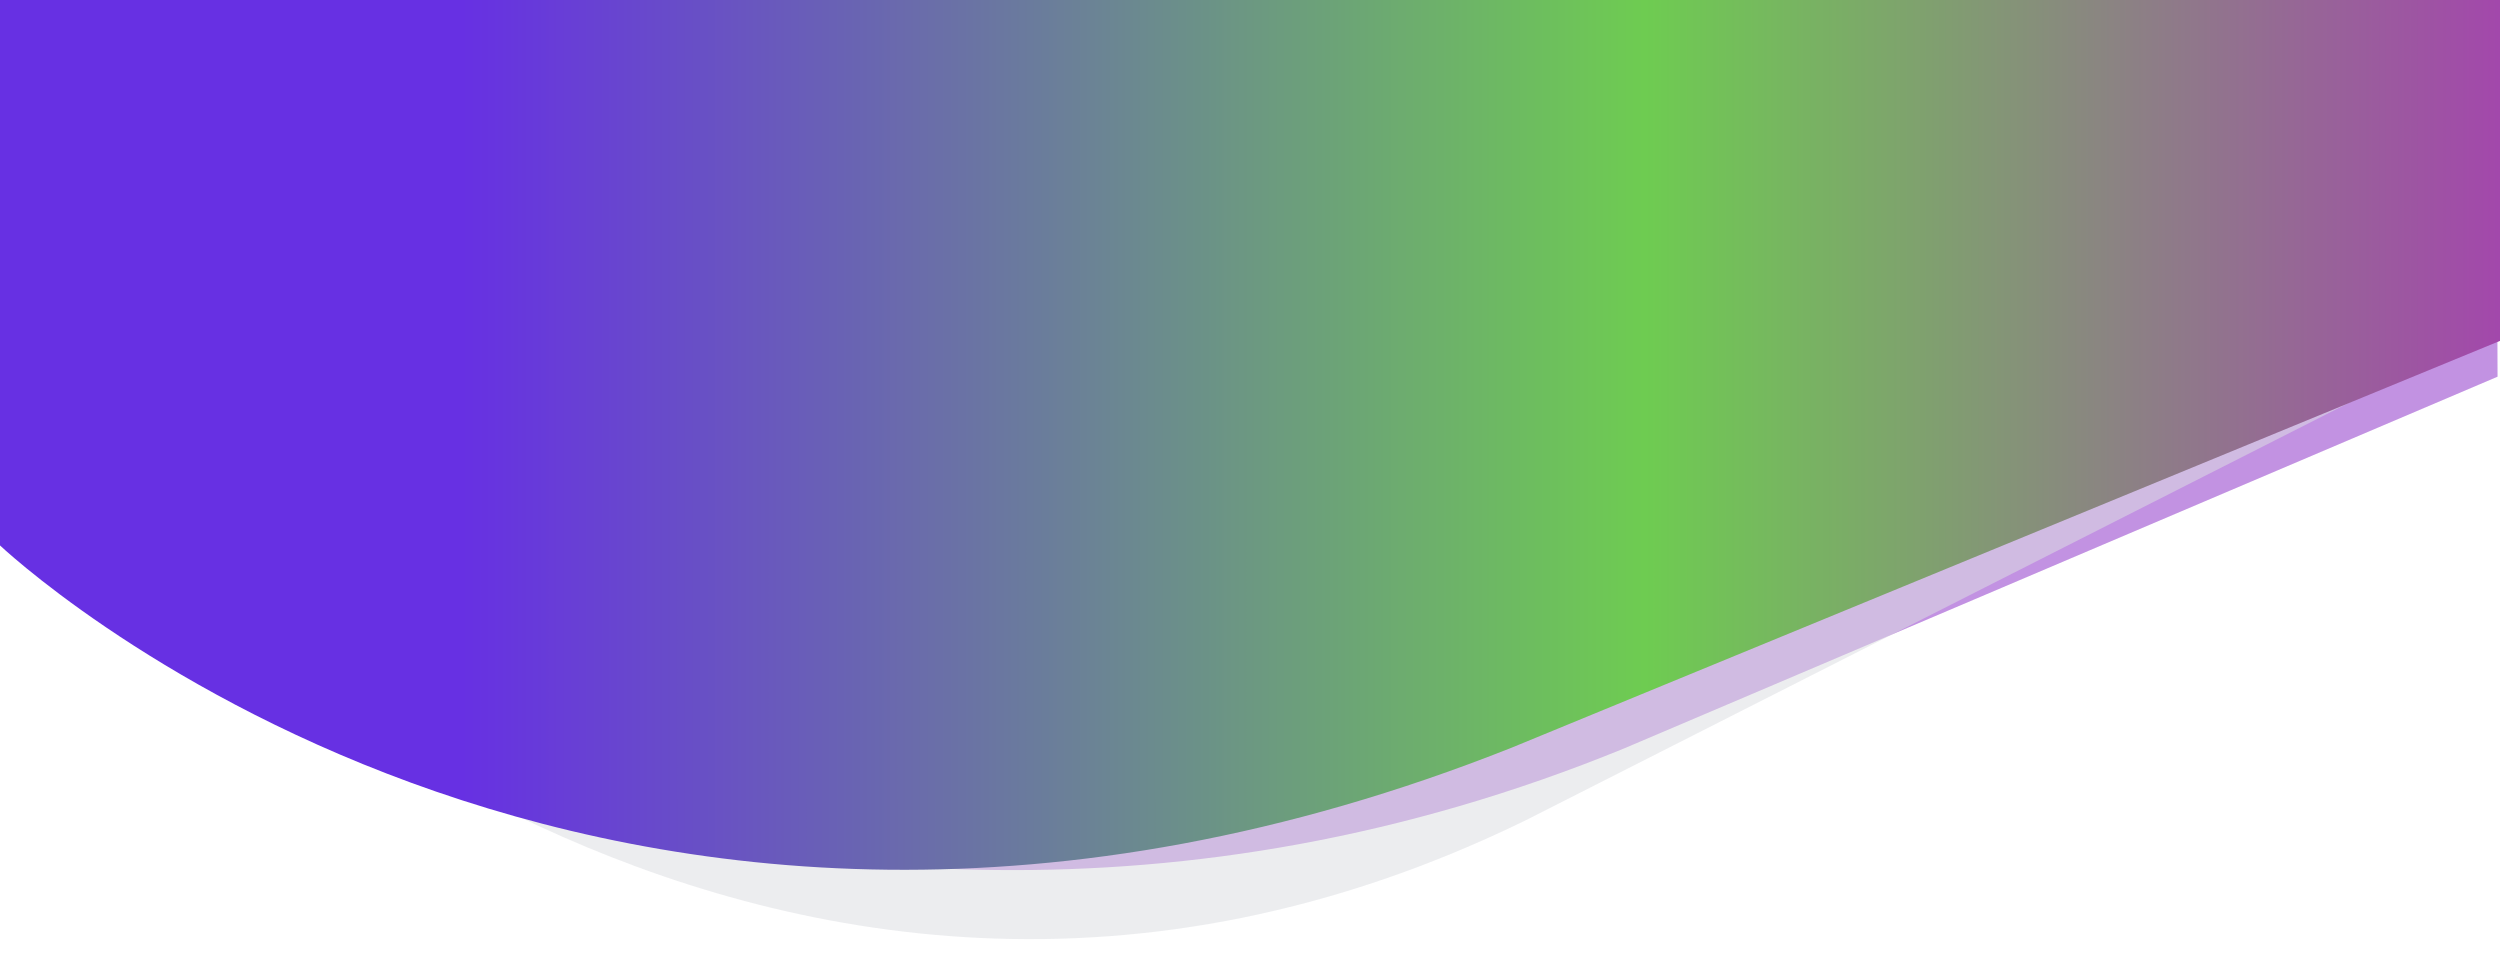
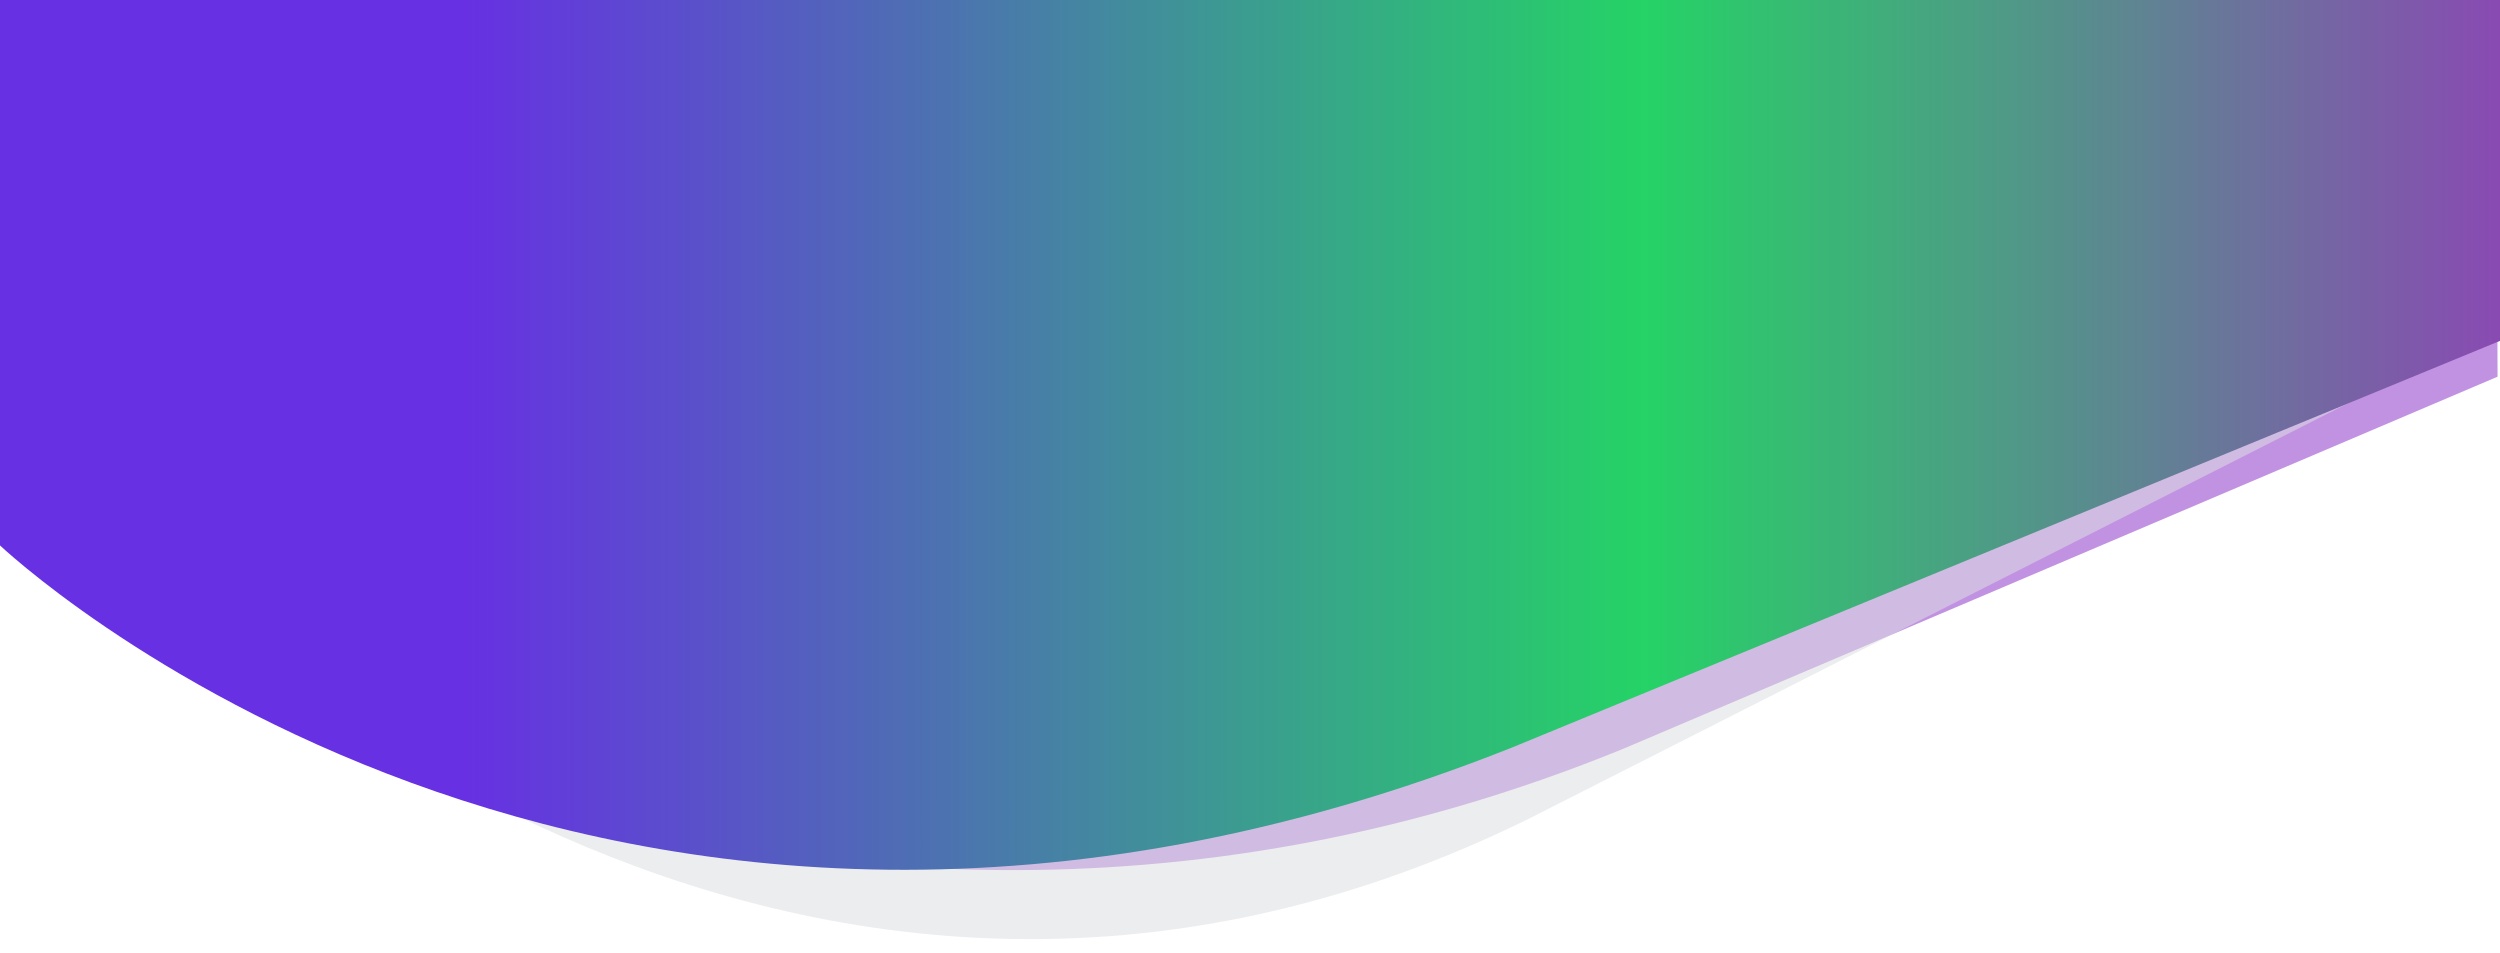
<svg xmlns="http://www.w3.org/2000/svg" width="1395" height="531.5" viewBox="-264.5 0 1395 531.5">
  <path opacity=".43" fill="#7202BB" d="M1129.131 210.2c-130.473 55.628-487.313 207.39-487.313 207.39-495.689 203.055-904.95-113.821-904.95-113.821V-35H1128.33l.801 245.2z" />
  <path opacity=".54" fill="#DCDEE2" d="M-189.121-34.998v339.821s341.694 365.269 776.147 152.814l468.094-237.376V-34.998s-1139.832 3.614-1244.241 0z" />
  <linearGradient id="a" gradientUnits="userSpaceOnUse" x1="-24.503" y1="-662.784" x2="4356.629" y2="-662.784" gradientTransform="translate(.681 436.405) scale(.3187)">
    <stop offset="0" stop-color="#6730e3" />
-     <stop offset=".473" stop-color="#6ecc51" />
+     <stop offset=".473" stop-color="#25D366" />
    <stop offset="1" stop-color="#bf00dc" />
  </linearGradient>
  <path fill="url(#a)" d="M-265.134-34.998v338.769S66.95 620.645 579.018 417.197l552.114-227.249V-34.998H-265.134z" />
</svg>
